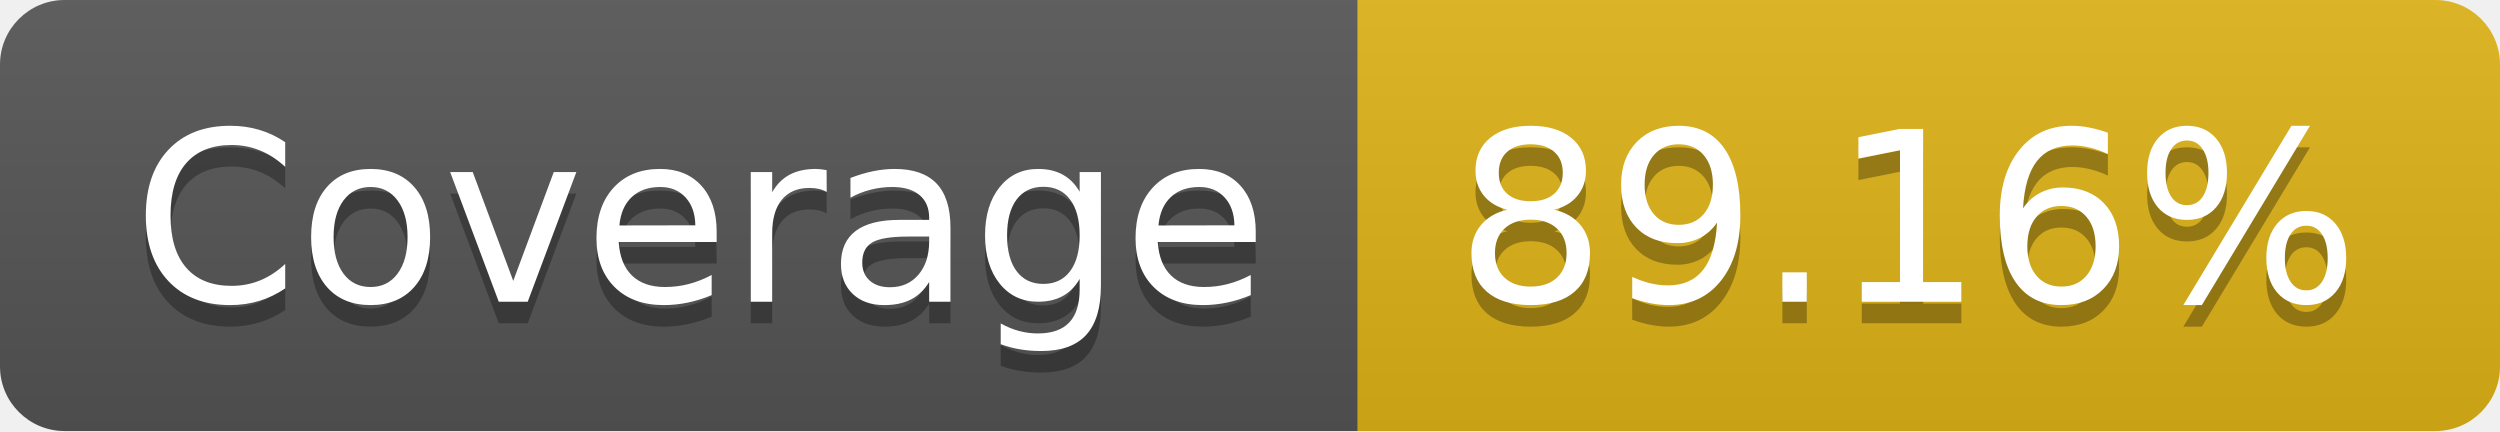
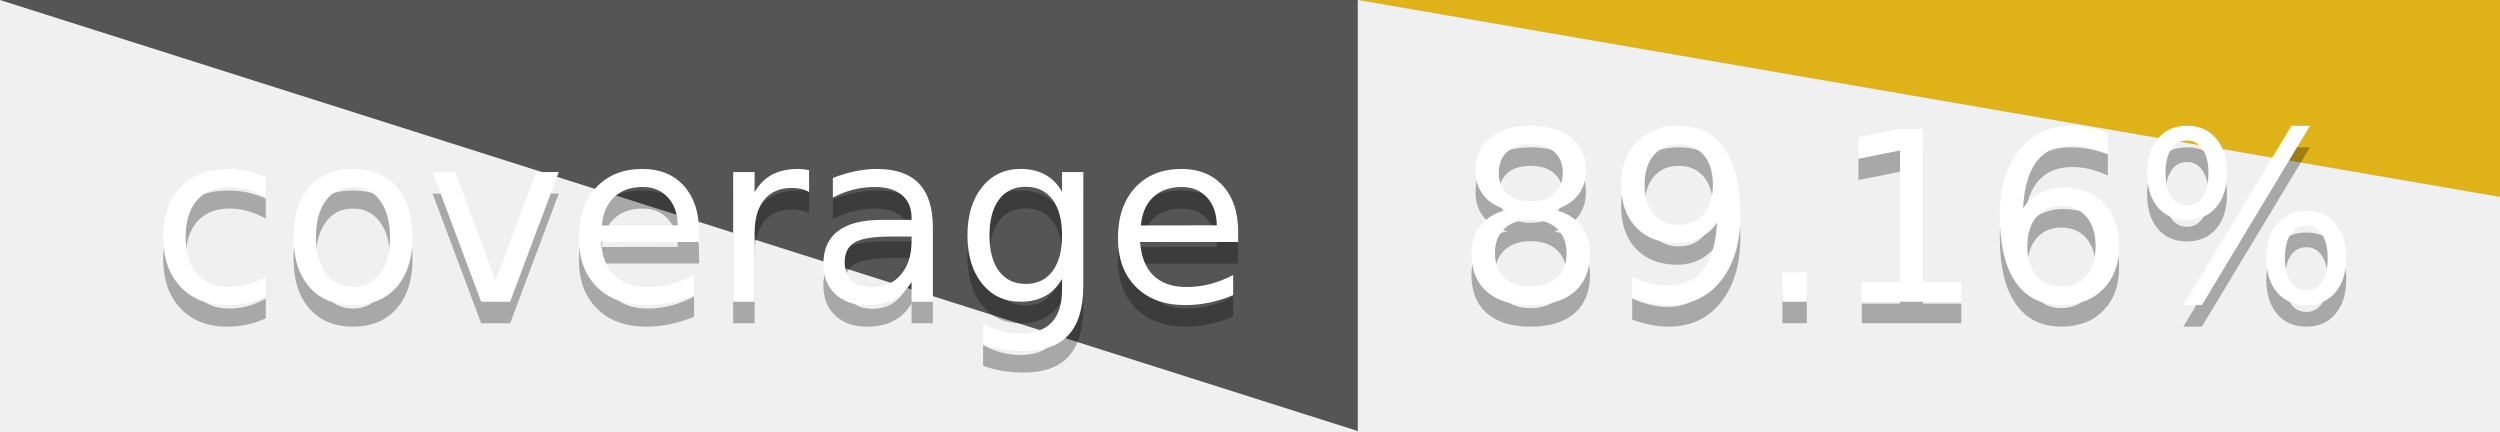
<svg xmlns="http://www.w3.org/2000/svg" width="116" height="20">
-   <linearGradient id="b" x2="0" y2="100%">
+   <lineargradient id="b" x2="0" y2="100%">
    <stop offset="0" stop-color="#bbb" stop-opacity=".1" />
    <stop offset="1" stop-opacity=".1" />
-   </linearGradient>
-   <clipPath id="a">
+   </lineargradient>
+   <clippath id="a">
    <rect width="116" height="20" rx="3" fill="#fff" />
-   </clipPath>
+   </clippath>
  <g clip-path="url(#a)">
-     <path fill="#555" d="M0 0h63v20H0z" />
-     <path fill="#dfb317" d="M63 0h53v20H63z" />
-     <path fill="url(#b)" d="M0 0h116v20H0z" />
+     <path fill="#555" d="m0 0h63v20h0z" />
+     <path fill="#dfb317" d="m63 0h53v20h63z" />
+     <path fill="url(#b)" d="m0 0h116v20h0z" />
  </g>
-   <g fill="#fff" text-anchor="middle" font-family="DejaVu Sans,Verdana,Geneva,sans-serif" font-size="110">
-     <text x="325" y="150" fill="#010101" fill-opacity=".3" transform="scale(.1)" textLength="530">Coverage</text>
-     <text x="325" y="140" transform="scale(.1)" textLength="530">Coverage</text>
-     <text x="885" y="150" fill="#010101" fill-opacity=".3" transform="scale(.1)" textLength="430">89.16%</text>
-     <text x="885" y="140" transform="scale(.1)" textLength="430">89.16%</text>
+   <g fill="#fff" text-anchor="middle" font-family="dejavu sans,verdana,geneva,sans-serif" font-size="110">
+     <text x="325" y="150" fill="#010101" fill-opacity=".3" transform="scale(.1)" textlength="530">coverage</text>
+     <text x="325" y="140" transform="scale(.1)" textlength="530">coverage</text>
+     <text x="885" y="150" fill="#010101" fill-opacity=".3" transform="scale(.1)" textlength="430">89.16%</text>
+     <text x="885" y="140" transform="scale(.1)" textlength="430">89.16%</text>
  </g>
</svg>
